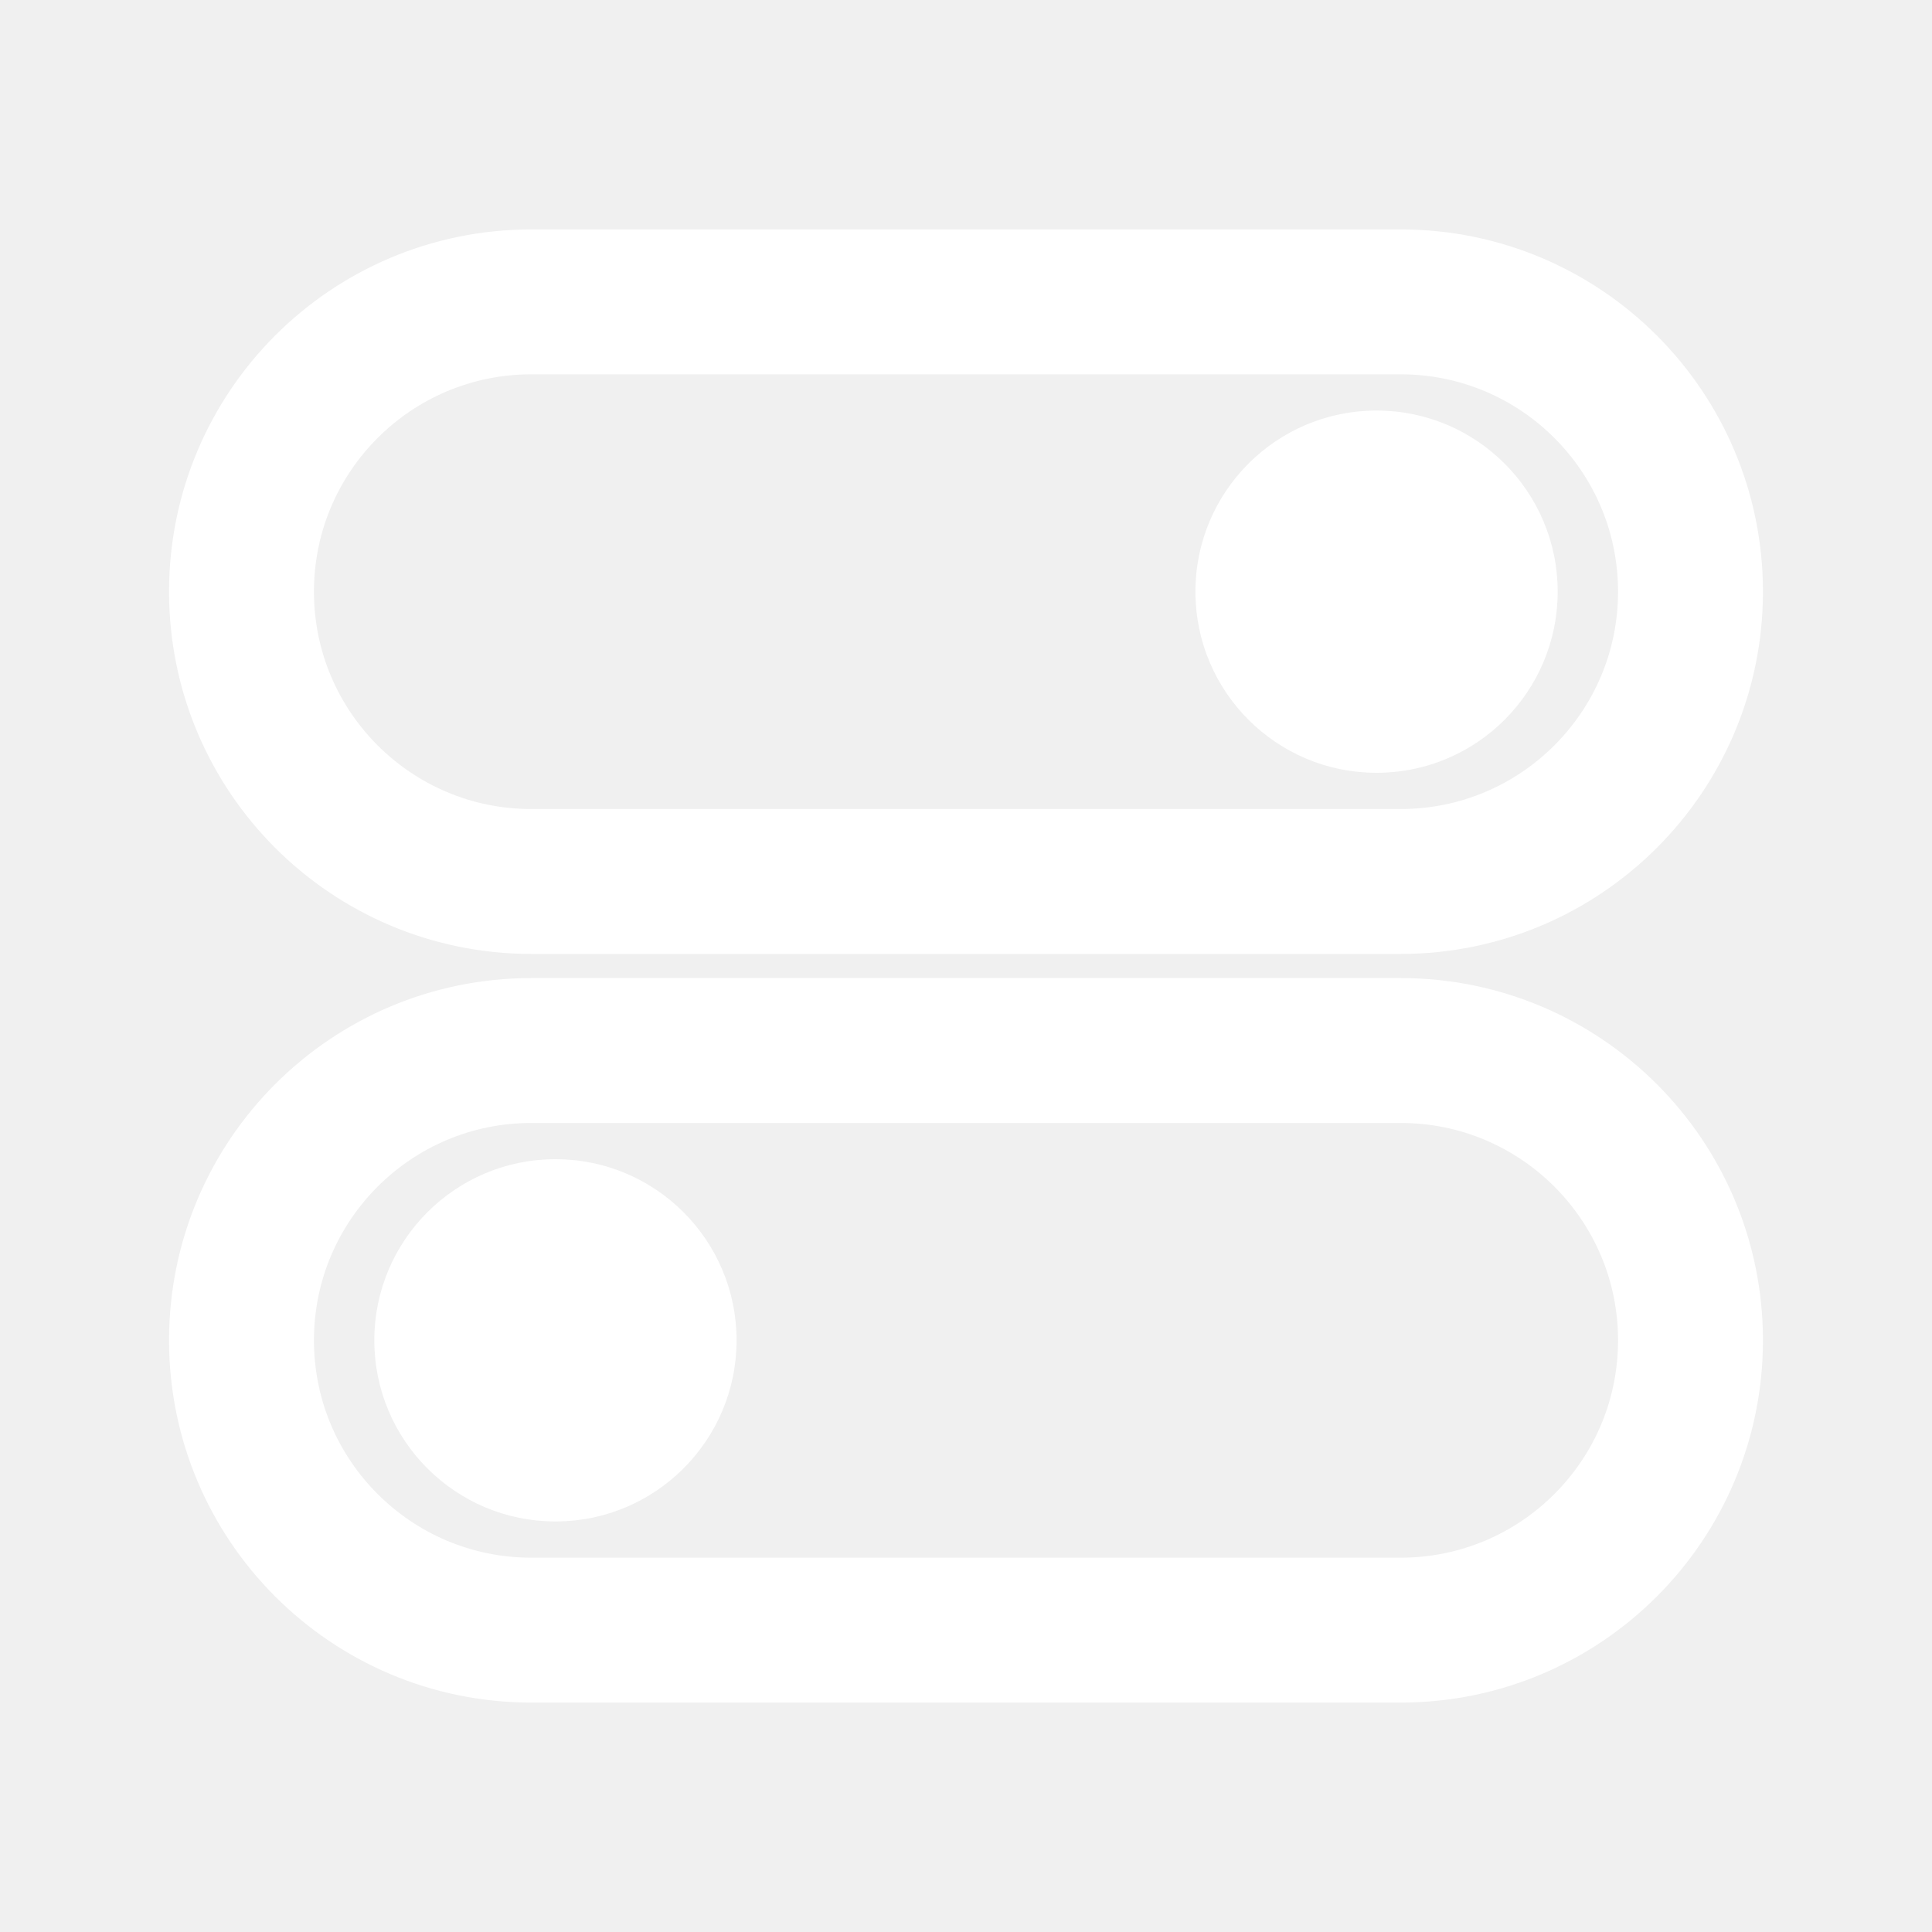
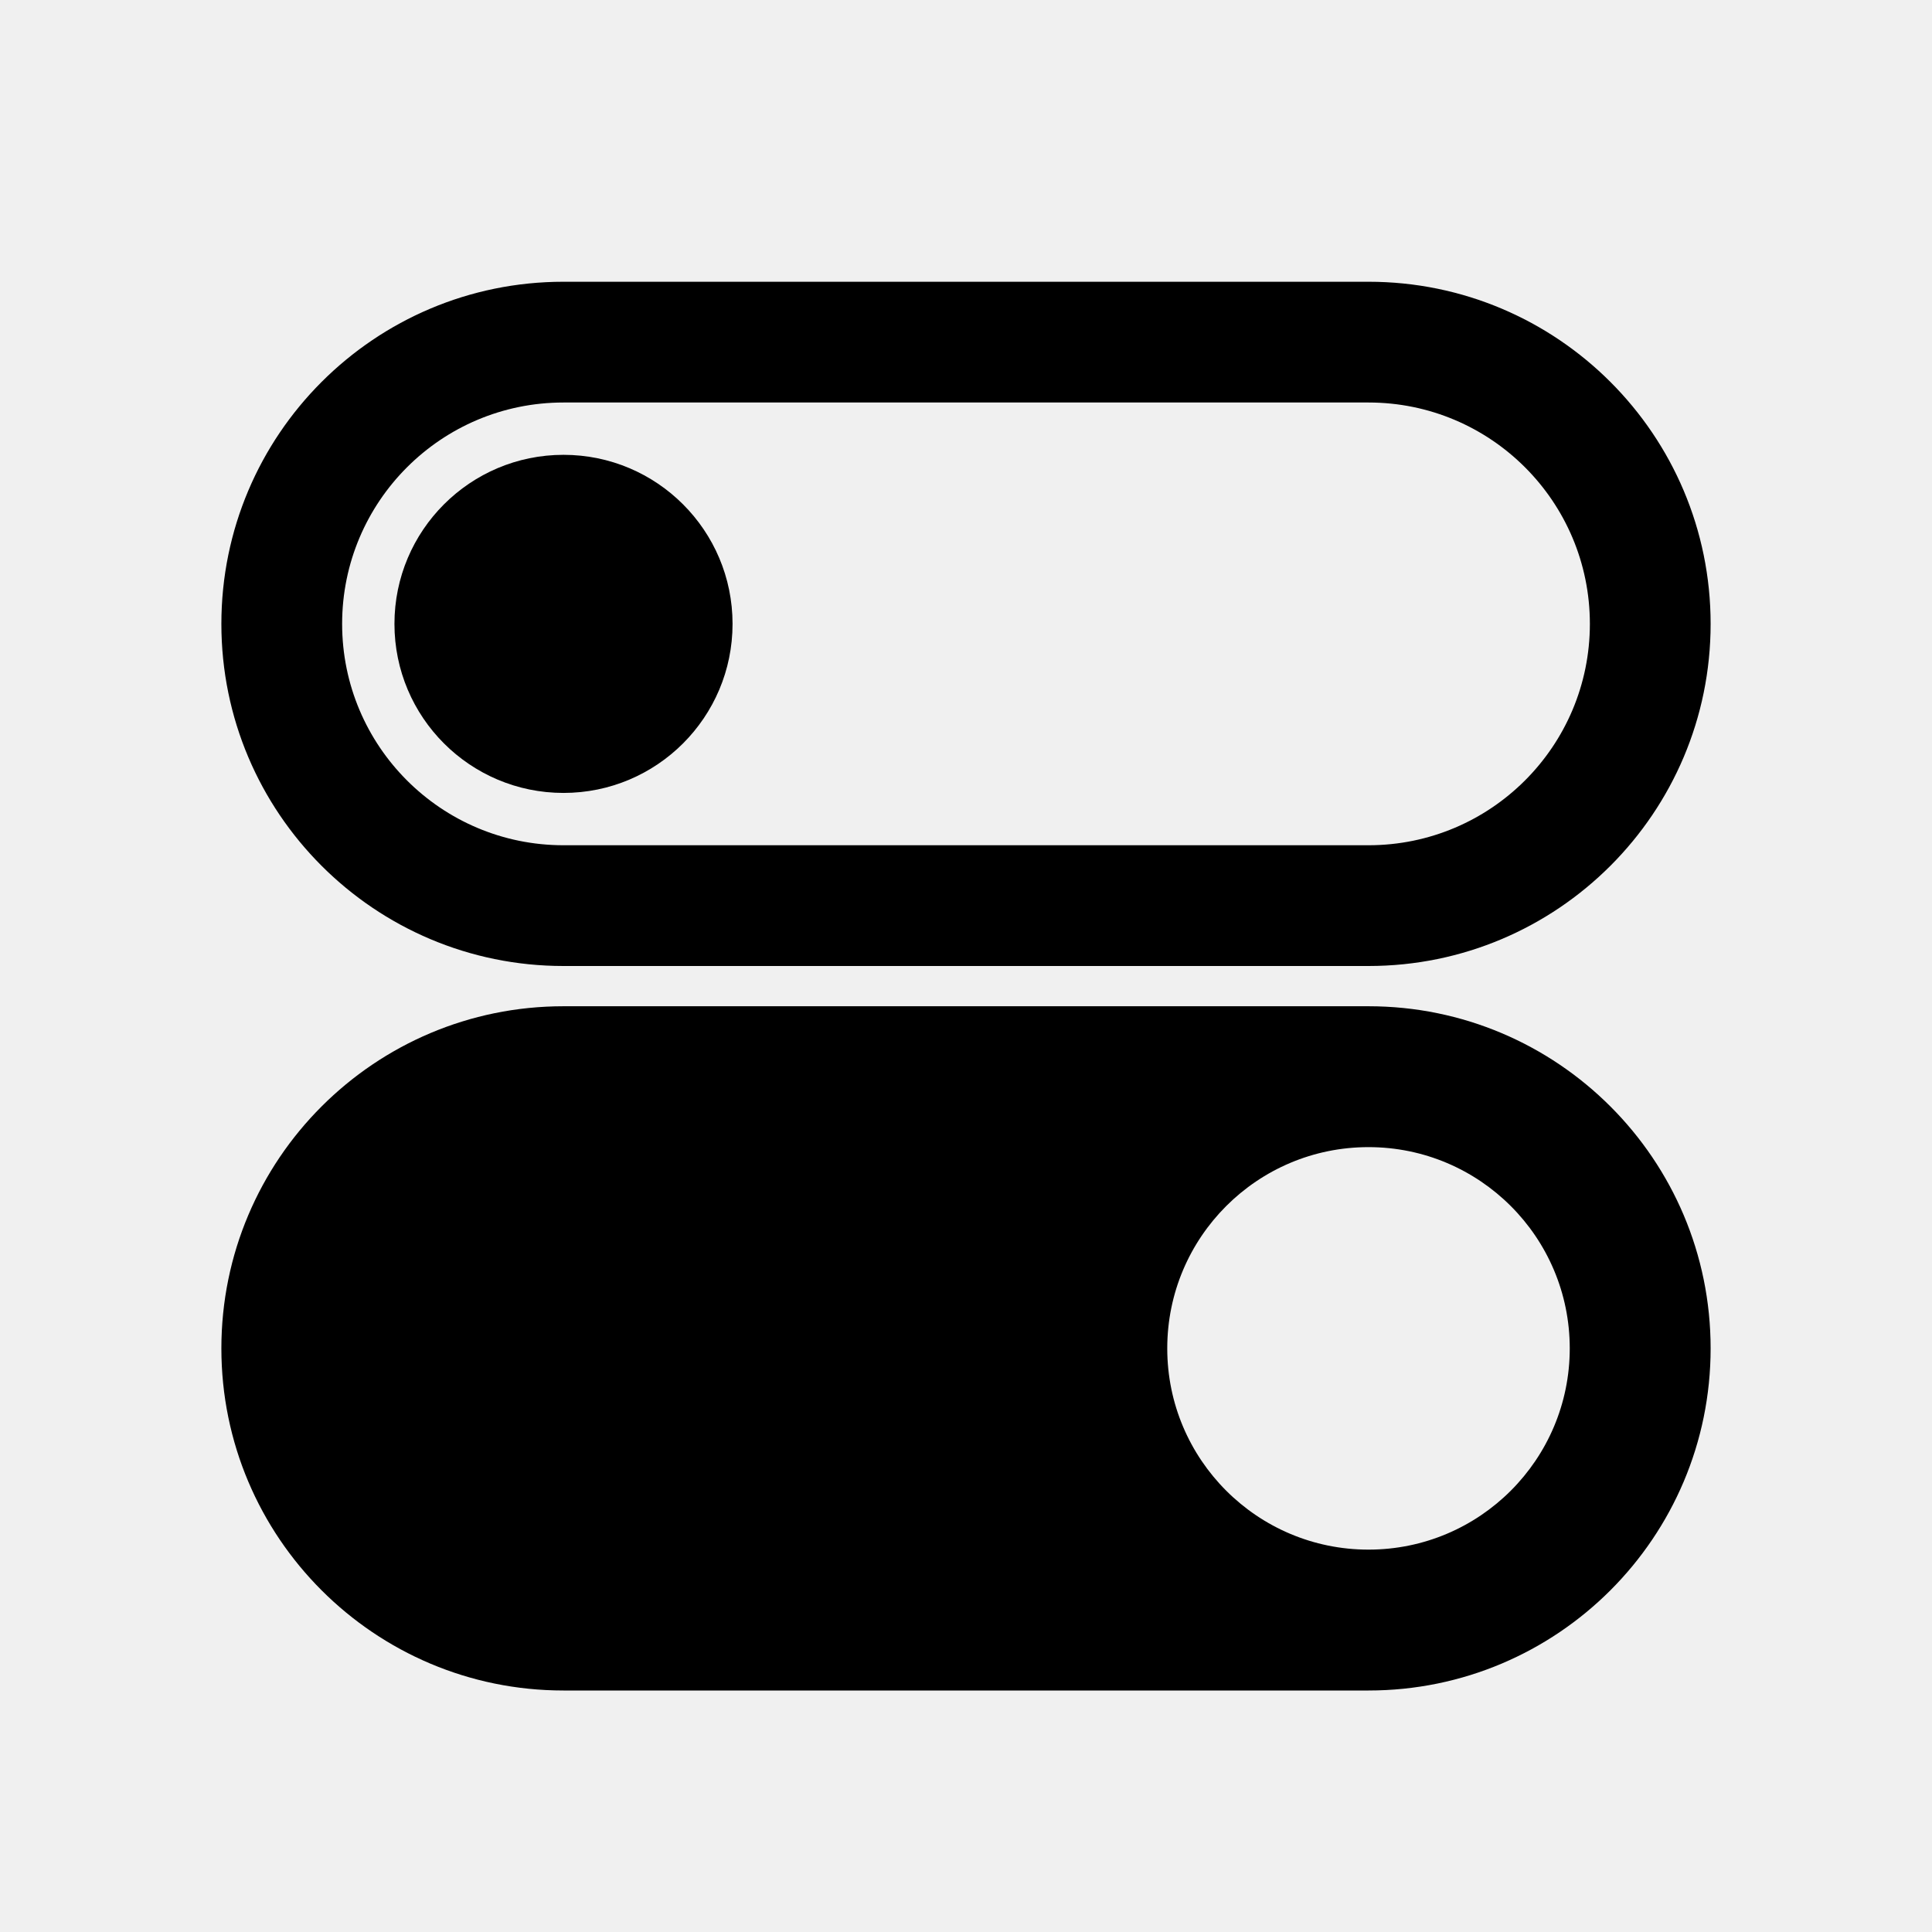
- <svg xmlns="http://www.w3.org/2000/svg" viewBox="0 0 16 16" width="16" height="16">
-   <g fill="none" stroke="#FFFFFF" stroke-width="1.2">
-     <rect x="2.0" y="2.5" width="12.0" height="4.8" rx="2.4" />
-     <circle cx="11.4" cy="4.9" r="1.5" fill="#FFFFFF" stroke="none" />
-     <rect x="2.0" y="8.7" width="12.0" height="4.8" rx="2.4" />
-     <circle cx="4.6" cy="11.1" r="1.5" fill="#FFFFFF" stroke="none" />
-   </g>
+ <svg xmlns="http://www.w3.org/2000/svg" viewBox="0 0 24 24" width="100%" height="100%" fill="currentColor">
+   <path fill-rule="evenodd" d="     M 7 3.5     H 17     A 4.25 4.25 0 0 1 17 12     H 7     A 4.25 4.25 0 0 1 7 3.5 Z     M 7 5     A 2.75 2.75 0 0 0 7 10.5     H 17     A 2.75 2.75 0 0 0 17 5     H 7 Z" />
+   <circle cx="7" cy="7.75" r="2.1" />
+   <path fill-rule="evenodd" d="     M 7 12.5     H 17     A 4.25 4.25 0 0 1 17 21     H 7     A 4.25 4.25 0 0 1 7 12.5 Z     M 17 19.25     A 2.5 2.5 0 1 0 17 14.25     A 2.5 2.5 0 1 0 17 19.25 Z" />
</svg>
